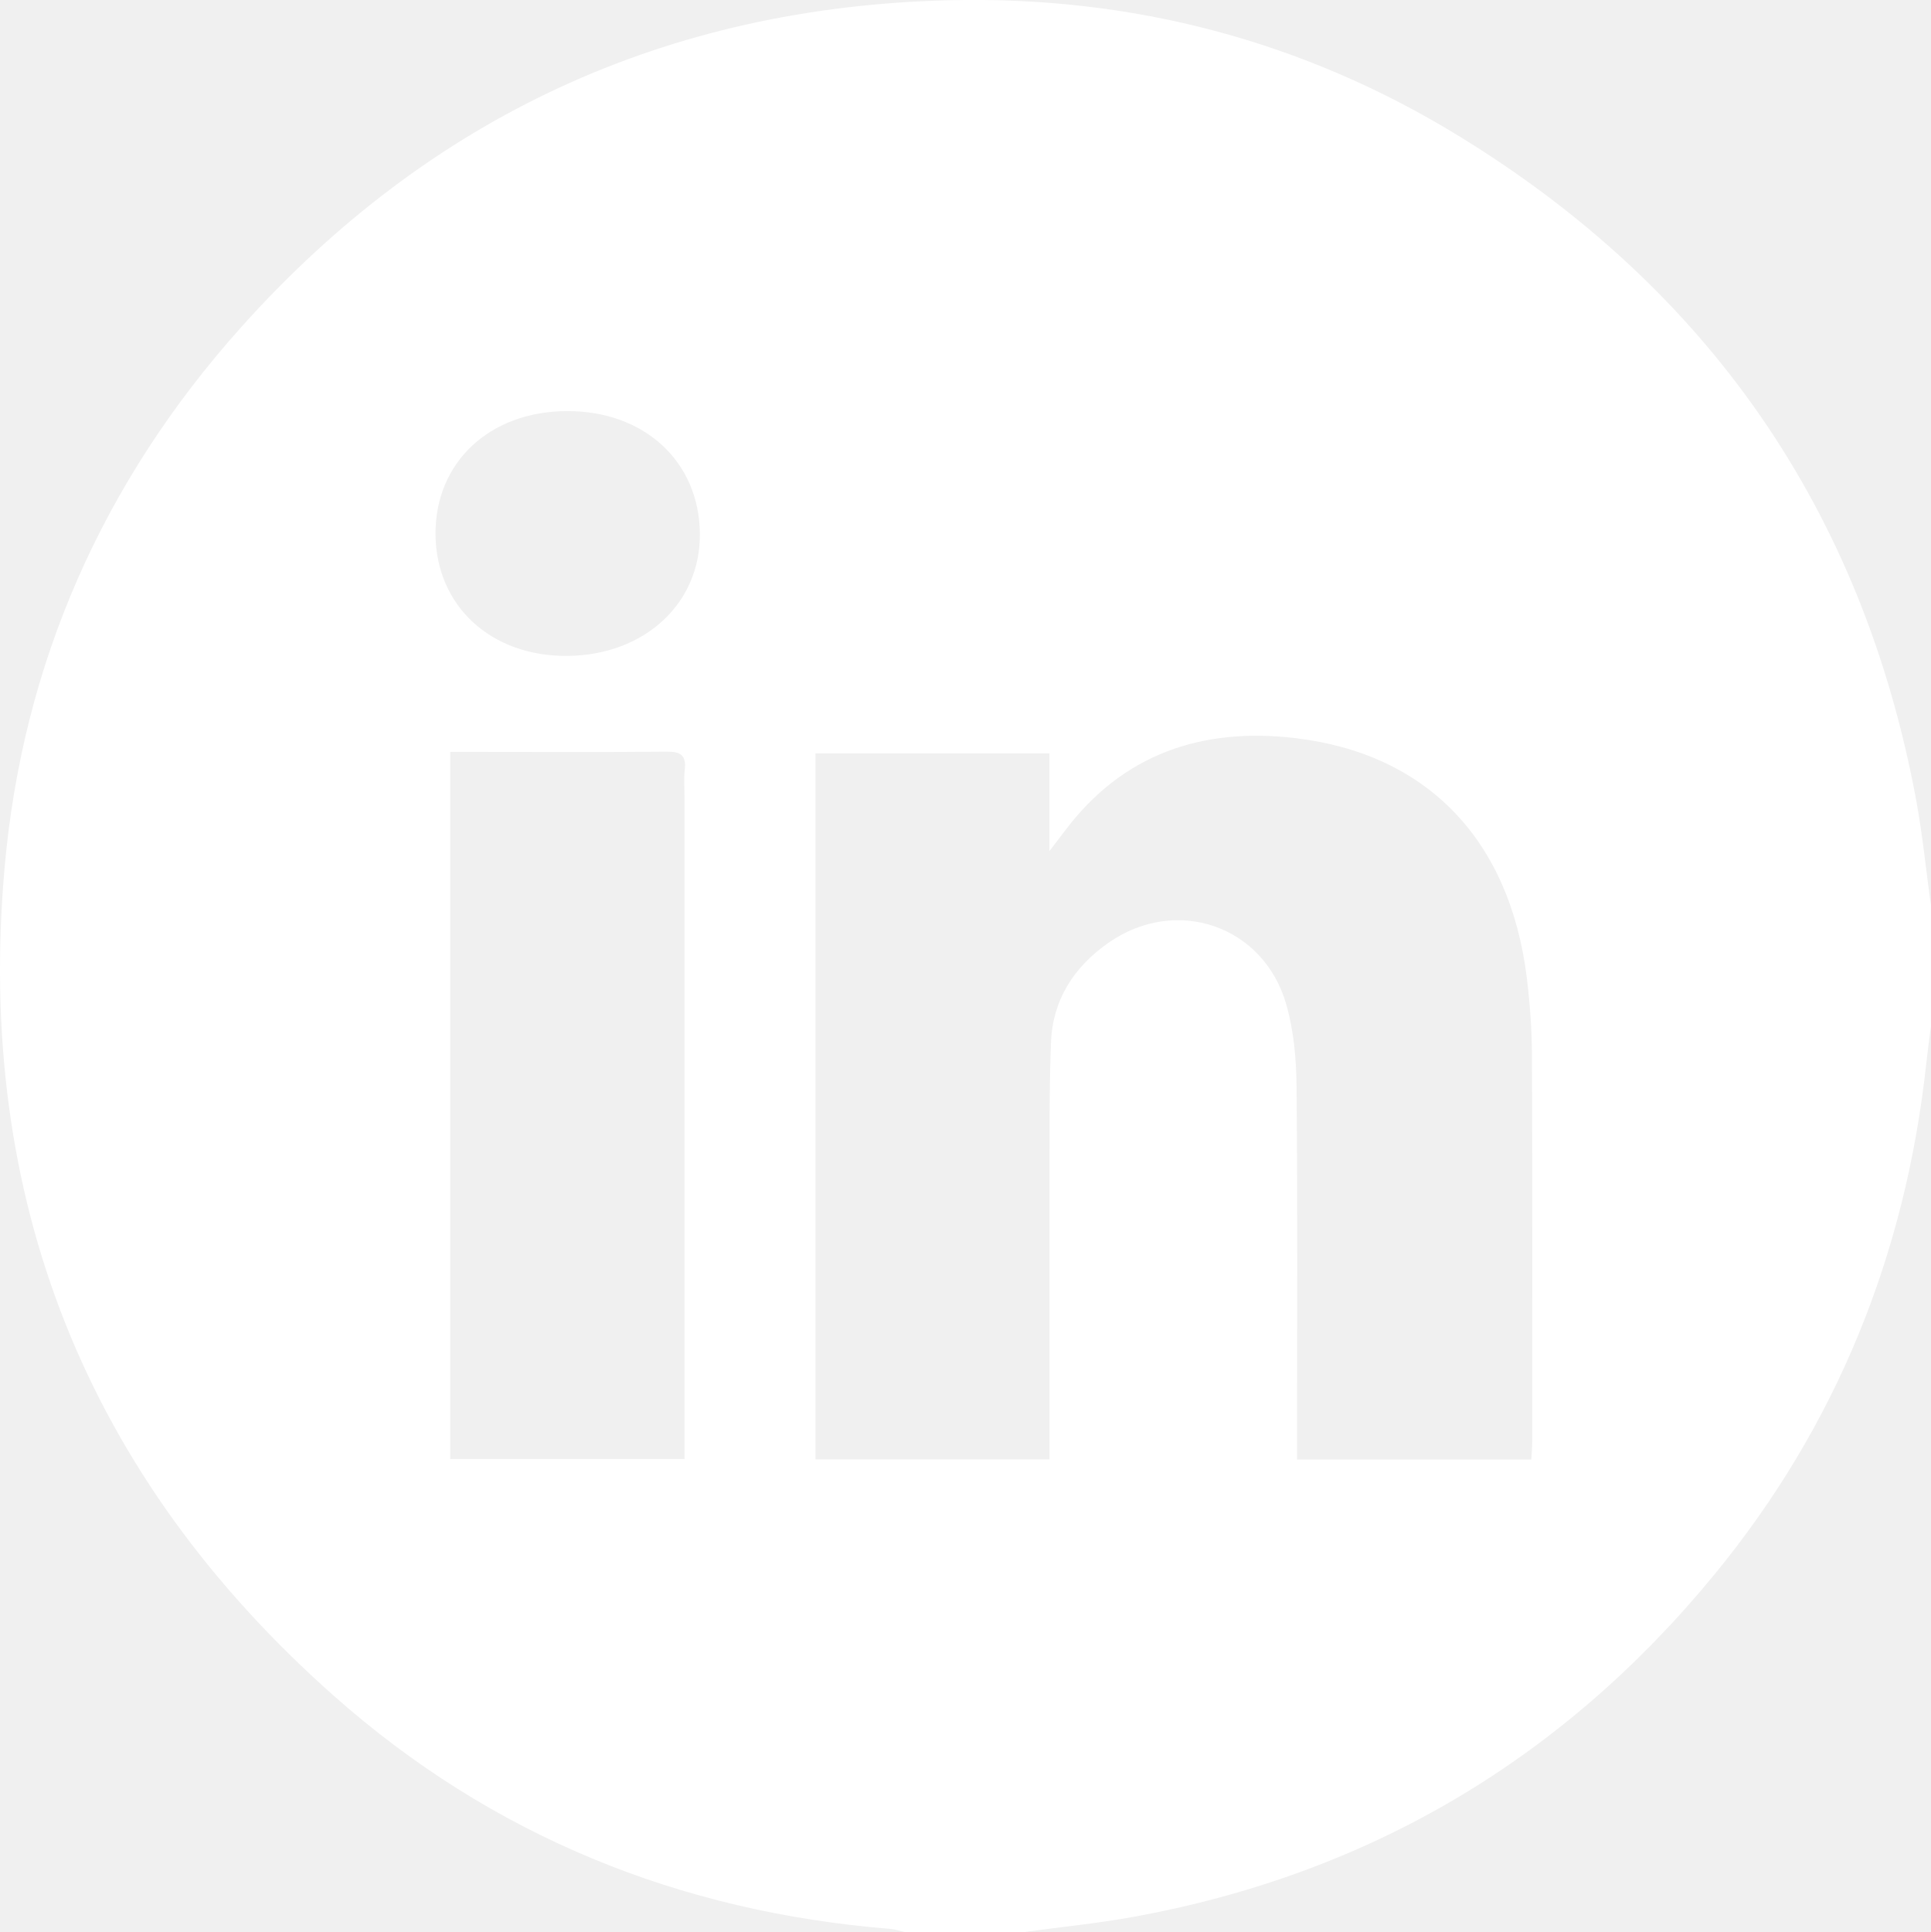
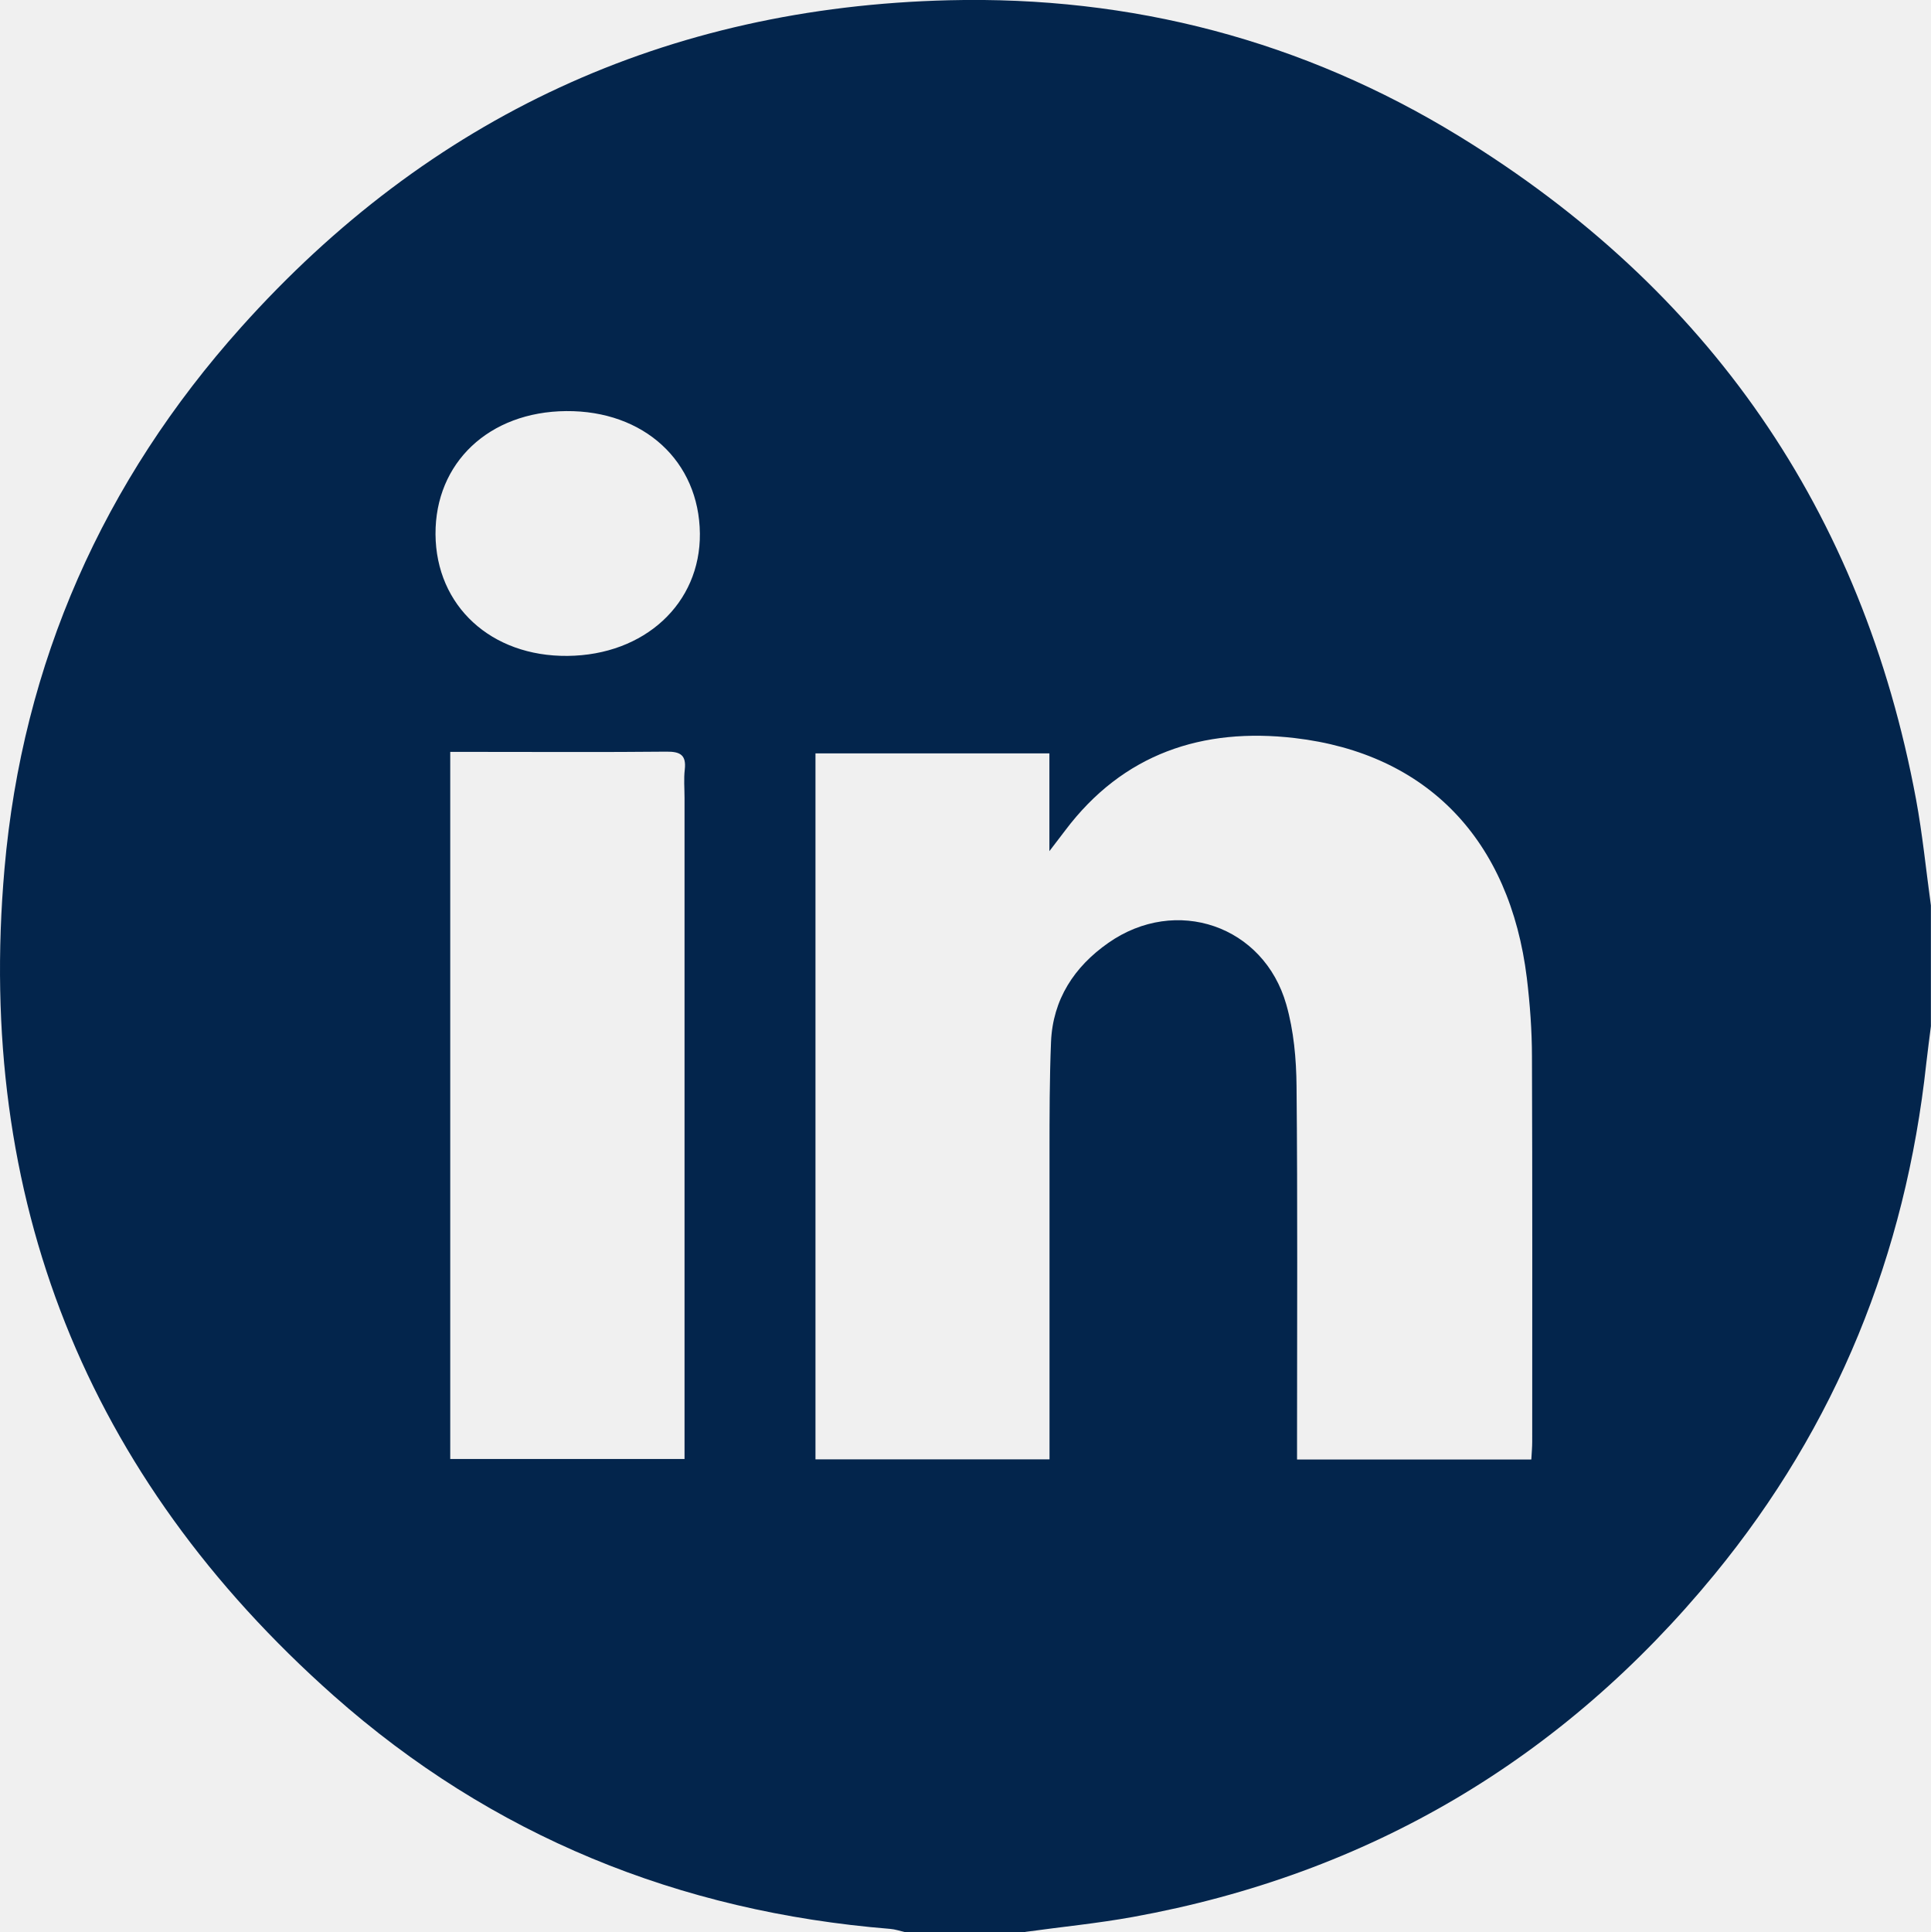
- <svg xmlns="http://www.w3.org/2000/svg" viewBox="0 0 154.68 154.76">
+ <svg xmlns="http://www.w3.org/2000/svg" id="Layer_2" viewBox="0 0 154.68 154.76">
  <defs>
-     <style>.d{fill:#fff;}</style>
+     <style>.cls-1{fill:#03254c;}</style>
  </defs>
-   <g id="a" />
-   <g id="b">
-     <g id="c">
-       <path class="d" d="M82.14,154.76h-9.67c-.39-.09-.77-.22-1.16-.25-16.9-1.37-31.91-7.45-44.59-18.69C6.88,118.22-1.95,95.99,.36,69.59c1.44-16.49,7.91-31.04,18.96-43.38C34.41,9.36,53.38,.58,76.01,.02c14.64-.36,28.37,3.22,40.87,10.88,20.01,12.27,32.31,29.99,36.62,53.13,.52,2.81,.8,5.67,1.19,8.5v9.67c-.12,.99-.26,1.98-.37,2.98-1.66,15.31-7.2,29.04-16.97,40.94-12.15,14.8-27.69,24-46.56,27.43-2.86,.52-5.76,.8-8.64,1.2Zm40.54-37.87c.03-.53,.07-.97,.07-1.41,0-10.27,.02-20.55-.02-30.82,0-2.11-.16-4.23-.41-6.32-1.36-11.04-7.96-17.98-18.6-19.22-7.38-.86-13.75,1.24-18.39,7.41-.32,.42-.64,.84-1.26,1.65v-7.83h-18.74v56.55h18.75v-1.86c0-7.55,0-15.11,0-22.66,0-2.97,0-5.94,.12-8.91,.14-3.41,1.86-6.03,4.59-7.94,5.42-3.8,12.46-1.4,14.26,4.94,.6,2.1,.8,4.36,.82,6.55,.09,9.42,.04,18.84,.04,28.26,0,.53,0,1.07,0,1.63h18.76ZM36.07,60.24v56.63h18.77v-1.88c0-17.03,0-34.05,0-51.08,0-.76-.07-1.52,.02-2.27,.13-1.16-.36-1.44-1.46-1.43-4.94,.05-9.87,.02-14.81,.02-.8,0-1.59,0-2.51,0Zm-1.18-17.44c.04,5.74,4.45,9.8,10.58,9.74,6.17-.06,10.65-4.2,10.6-9.8-.06-5.8-4.49-9.86-10.71-9.81-6.18,.05-10.5,4.13-10.47,9.86Z" />
-     </g>
+   <g id="Layer_1-2">
+     <path class="cls-1" d="m82.14,154.76h-9.67c-.39-.09-.77-.22-1.16-.25-16.9-1.37-31.91-7.45-44.59-18.69C6.88,118.22-1.95,95.99.36,69.59c1.44-16.49,7.91-31.04,18.96-43.38C34.41,9.36,53.38.58,76.01.02c14.64-.36,28.37,3.22,40.87,10.88,20.01,12.27,32.31,29.99,36.62,53.13.52,2.81.8,5.67,1.19,8.5v9.67c-.12.99-.26,1.98-.37,2.98-1.66,15.31-7.2,29.04-16.97,40.94-12.15,14.8-27.69,24-46.56,27.43-2.86.52-5.76.8-8.64,1.2Zm40.54-37.87c.03-.53.07-.97.07-1.41,0-10.27.02-20.55-.02-30.82,0-2.11-.16-4.23-.41-6.32-1.36-11.04-7.96-17.98-18.6-19.22-7.38-.86-13.75,1.24-18.39,7.41-.32.42-.64.84-1.26,1.65v-7.83h-18.74v56.55h18.75v-1.86c0-7.55,0-15.11,0-22.66,0-2.97,0-5.94.12-8.91.14-3.41,1.86-6.03,4.59-7.94,5.42-3.8,12.46-1.4,14.26,4.94.6,2.1.8,4.36.82,6.55.09,9.42.04,18.84.04,28.26,0,.53,0,1.07,0,1.63h18.76ZM36.07,60.24v56.63h18.77v-1.88c0-17.03,0-34.05,0-51.08,0-.76-.07-1.52.02-2.27.13-1.16-.36-1.44-1.46-1.43-4.94.05-9.87.02-14.81.02-.8,0-1.59,0-2.51,0Zm-1.18-17.44c.04,5.74,4.45,9.8,10.58,9.74,6.17-.06,10.65-4.2,10.6-9.8-.06-5.8-4.49-9.86-10.71-9.81-6.18.05-10.5,4.13-10.47,9.86Z" />
  </g>
</svg>
